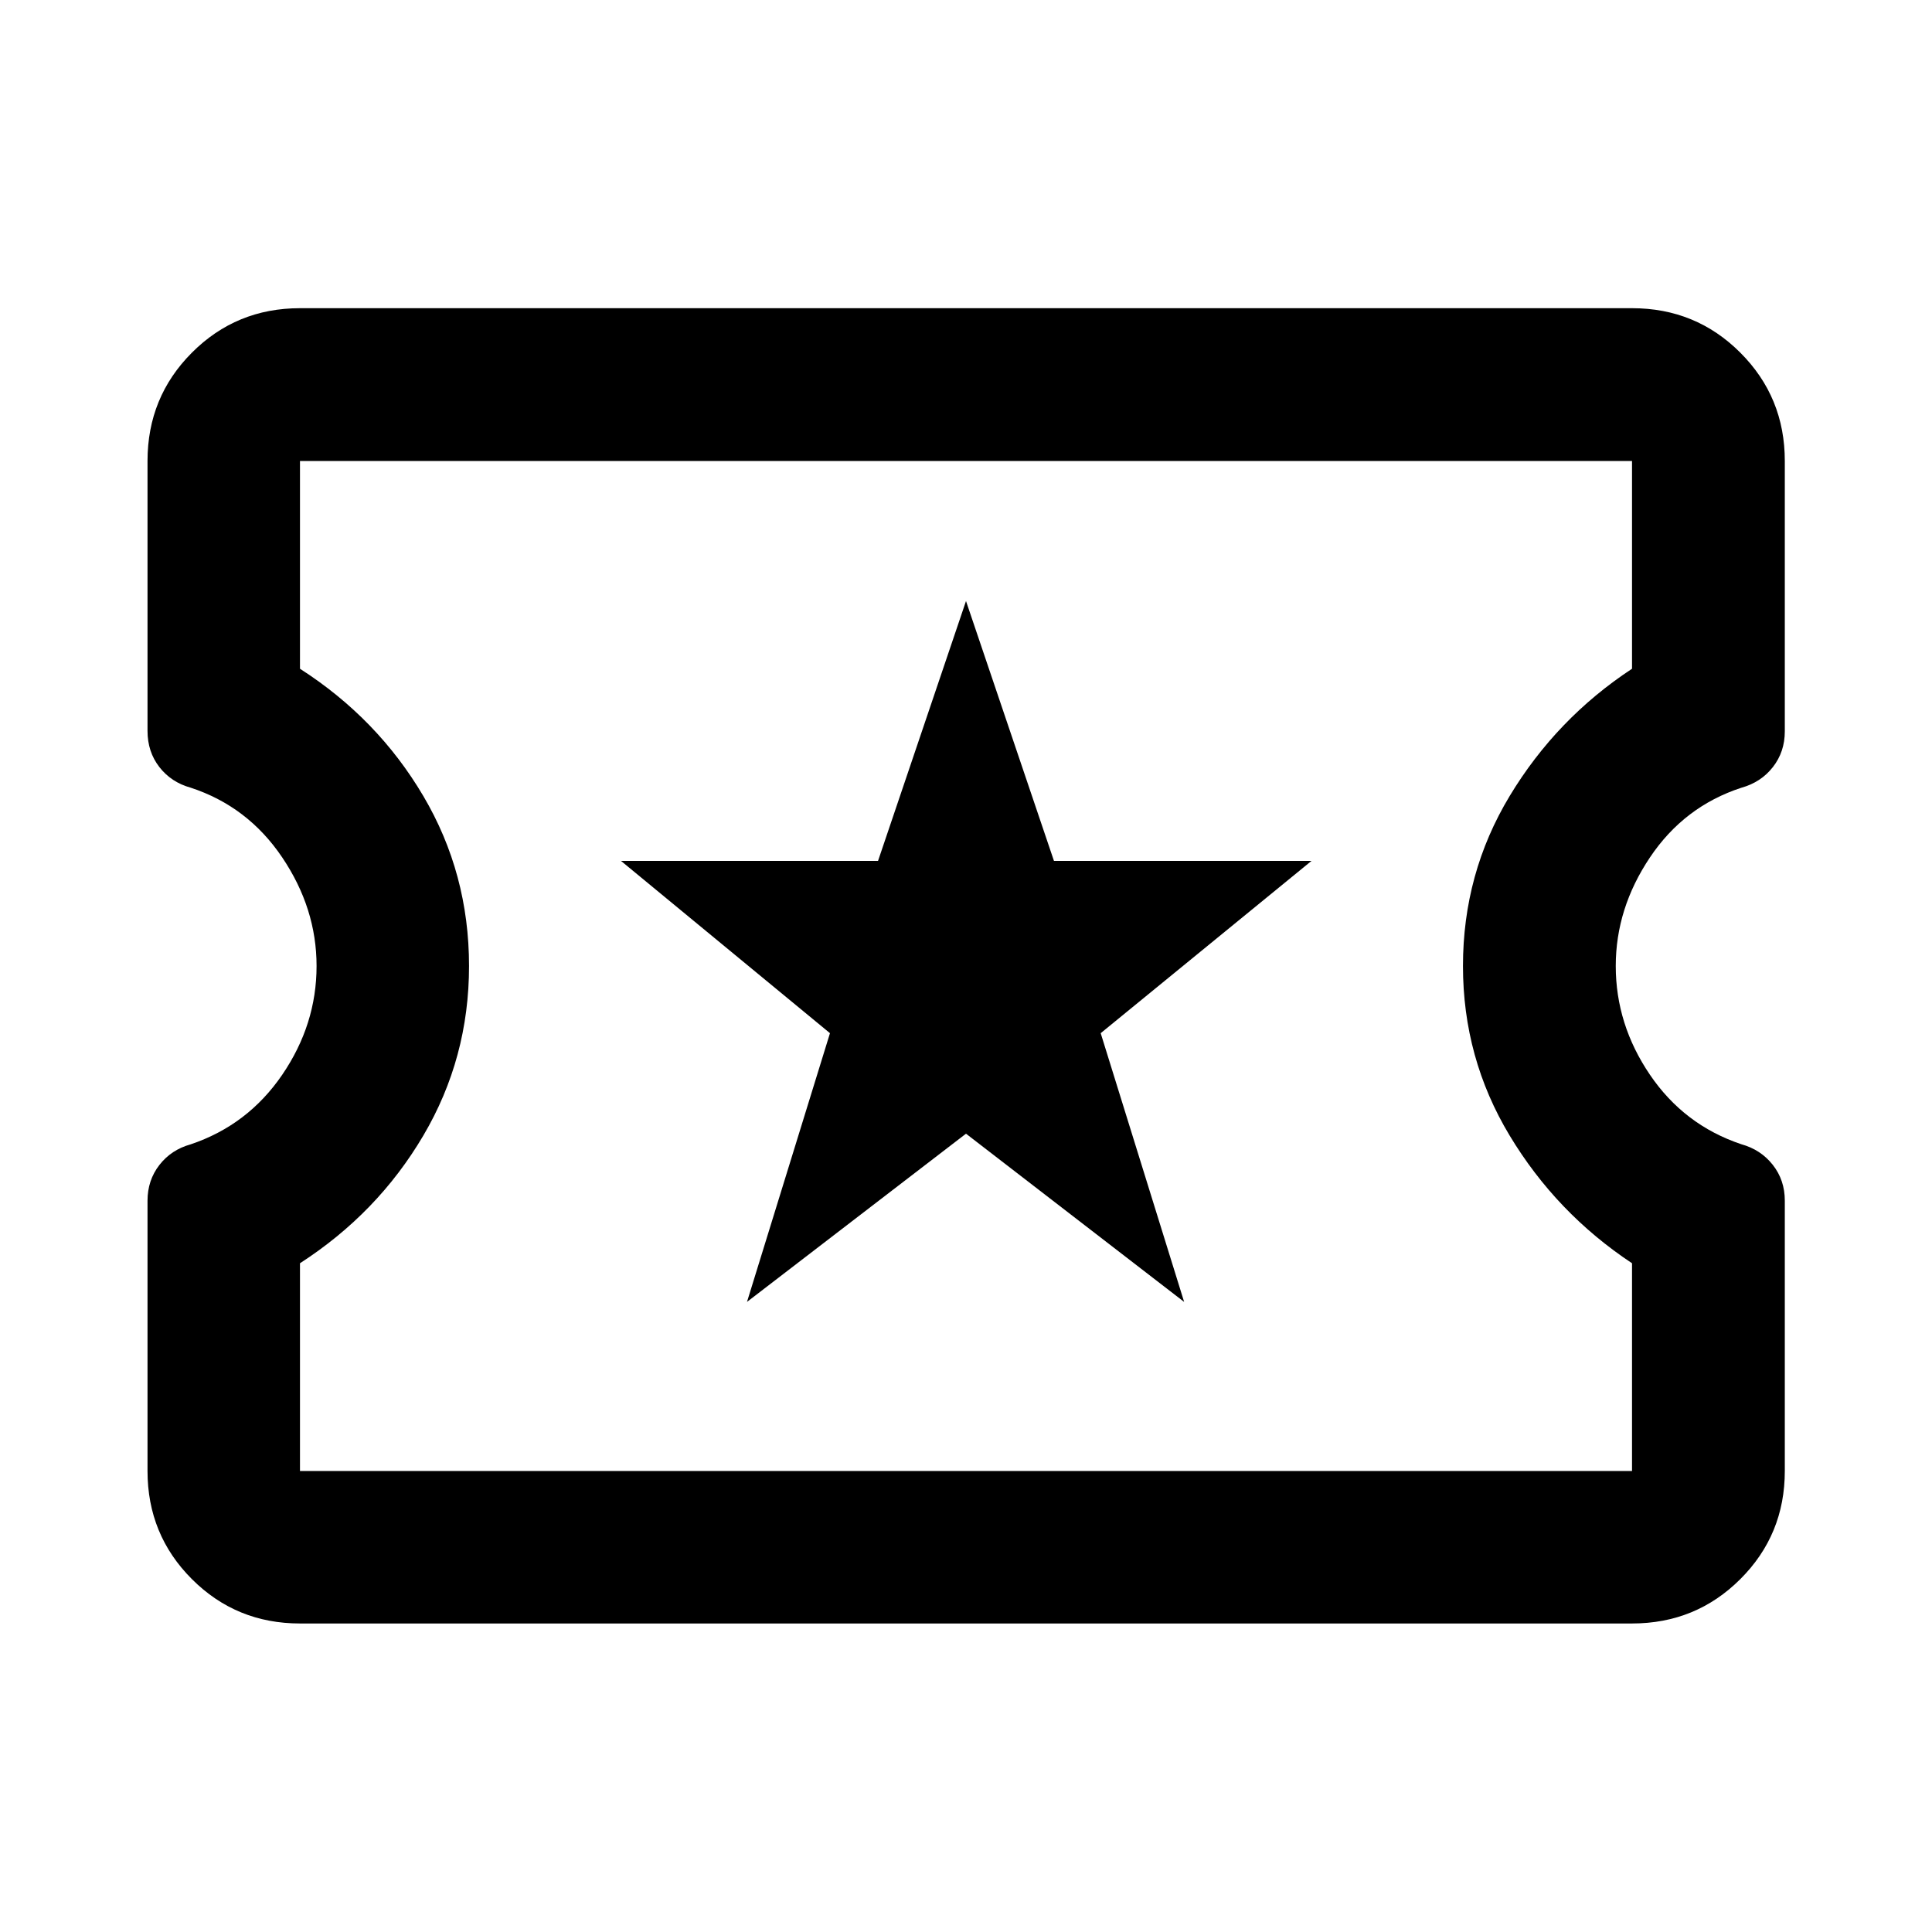
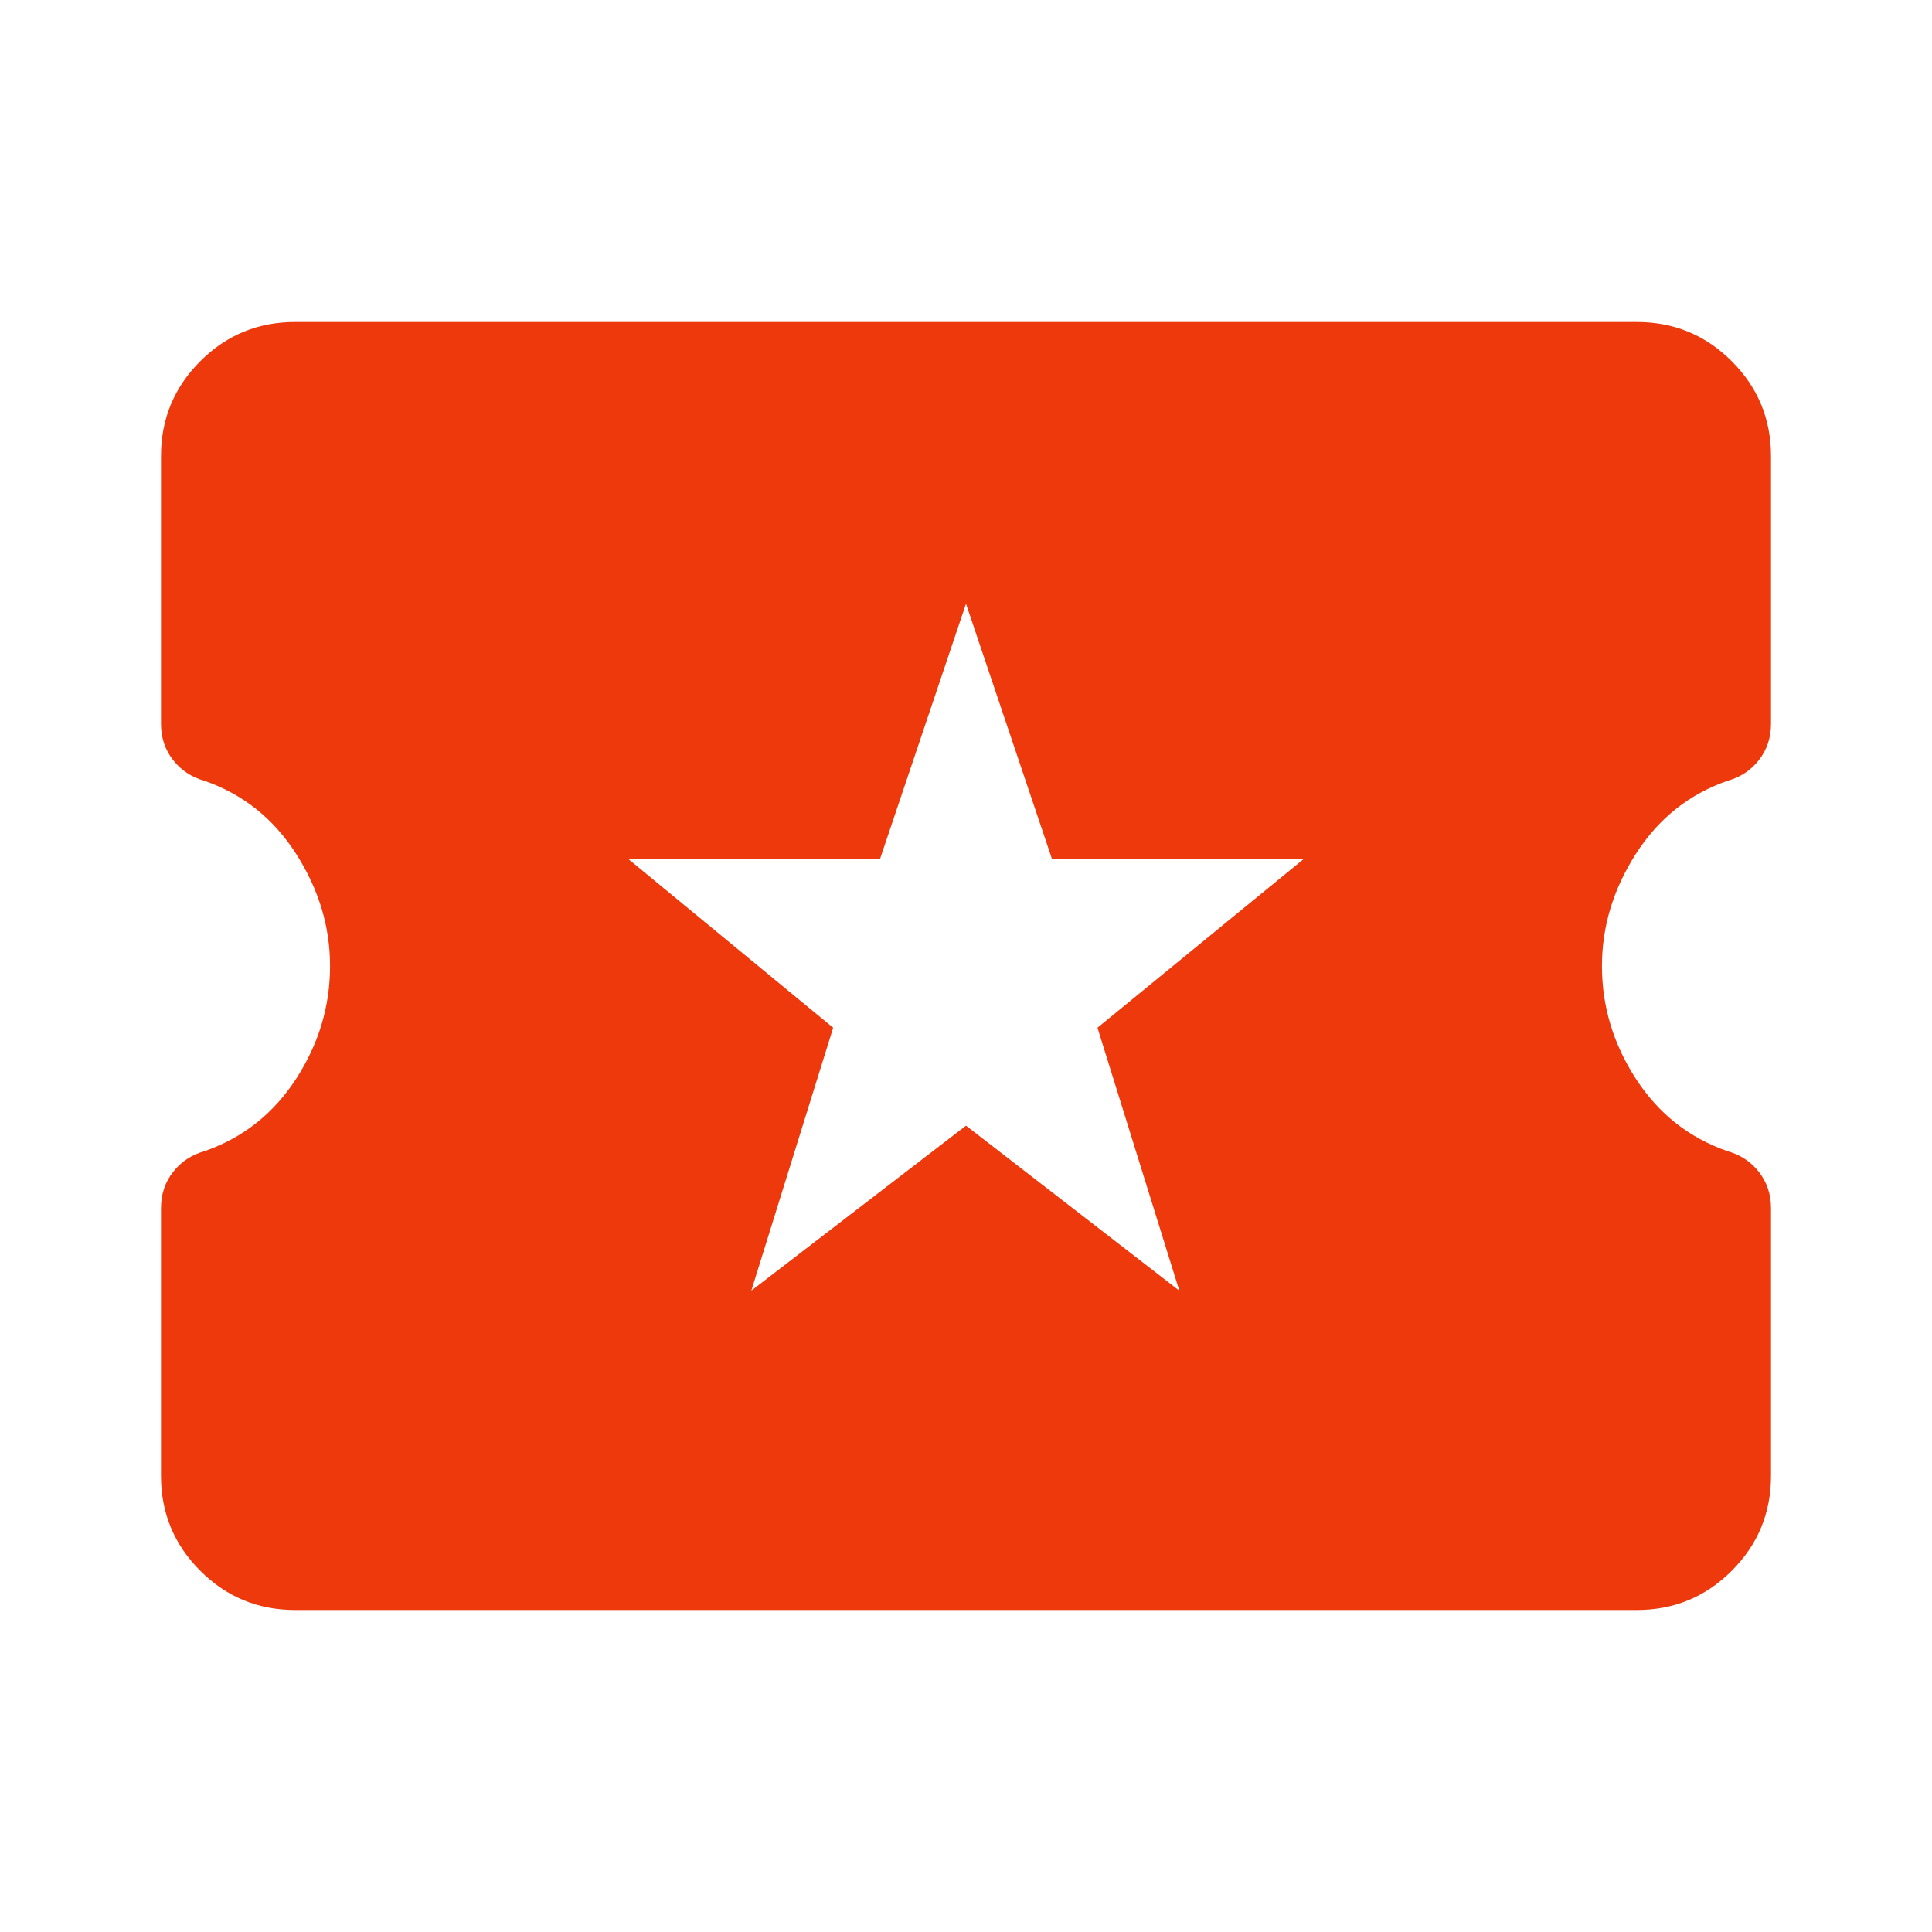
- <svg xmlns="http://www.w3.org/2000/svg" height="40px" viewBox="0 -960 960 960" width="40px" fill="#000000">
-   <path d="M371.18-313.09 480-396.68l108.39 83.59-41.46-133.53 104.74-85.6H523.71L480-661.35l-43.71 129.13H308.57l103.84 85.6-41.23 133.53ZM149.06-153.3q-31.66 0-53.71-22.05T73.3-229.06v-134.27q0-10.18 5.88-17.77 5.89-7.6 15.55-10.28 28.43-9.57 45.5-34.57Q157.3-450.96 157.3-480q0-28.62-17.07-53.95-17.07-25.34-45.5-34.66-9.66-2.67-15.55-10.25-5.88-7.59-5.88-17.97v-134.11q0-31.73 22.05-53.82 22.05-22.1 53.71-22.1h661.88q31.73 0 53.82 22.1 22.1 22.09 22.1 53.82v134.35q0 10.18-5.93 17.75-5.92 7.57-15.66 10.27-28.43 9.28-45.42 34.62-16.99 25.33-16.99 53.95 0 29.04 16.99 54.05 16.99 25 45.42 34.52 9.66 2.67 15.63 10.26 5.96 7.58 5.96 17.76v134.35q0 31.66-22.1 53.71-22.09 22.05-53.82 22.05H149.06Zm0-75.76h661.88V-332.3q-37.58-24.9-60.79-63.43-23.21-38.52-23.21-84.27 0-45.99 23.21-84.47 23.21-38.49 60.79-63.23v-103.24H149.06v103.24q38.57 24.74 61.28 63.23 22.72 38.48 22.72 84.47 0 45.75-22.72 84.27-22.71 38.53-61.28 63.43v103.24ZM480-480Z" />
+ <svg xmlns="http://www.w3.org/2000/svg" height="40px" viewBox="0 -960 960 960" width="40px" fill="#ed390c">
+   <path d="m373.33-318.67 106.67-82 106 82-40.67-130.66 102.67-84H522.67L480-660l-42.67 126.67H312l102 84-40.67 130.66ZM146.67-160Q119-160 99.5-179.5T80-226.67v-133q0-10.33 6-18 6-7.66 15.67-10.33 28.66-10 45.5-36Q164-450 164-480q0-29.33-16.83-55.67Q130.33-562 101.67-572 92-574.67 86-582.33q-6-7.67-6-18v-133Q80-761 99.5-780.5t47.17-19.5h666.66q27.67 0 47.17 19.5t19.5 47.17v133q0 10.33-6 18-6 7.66-15.67 10.33-28.66 10-45.5 36.33Q796-509.33 796-480q0 30 16.83 56 16.84 26 45.5 36 9.67 2.67 15.67 10.33 6 7.67 6 18v133q0 27.67-19.5 47.17T813.33-160H146.67Z" />
</svg>
